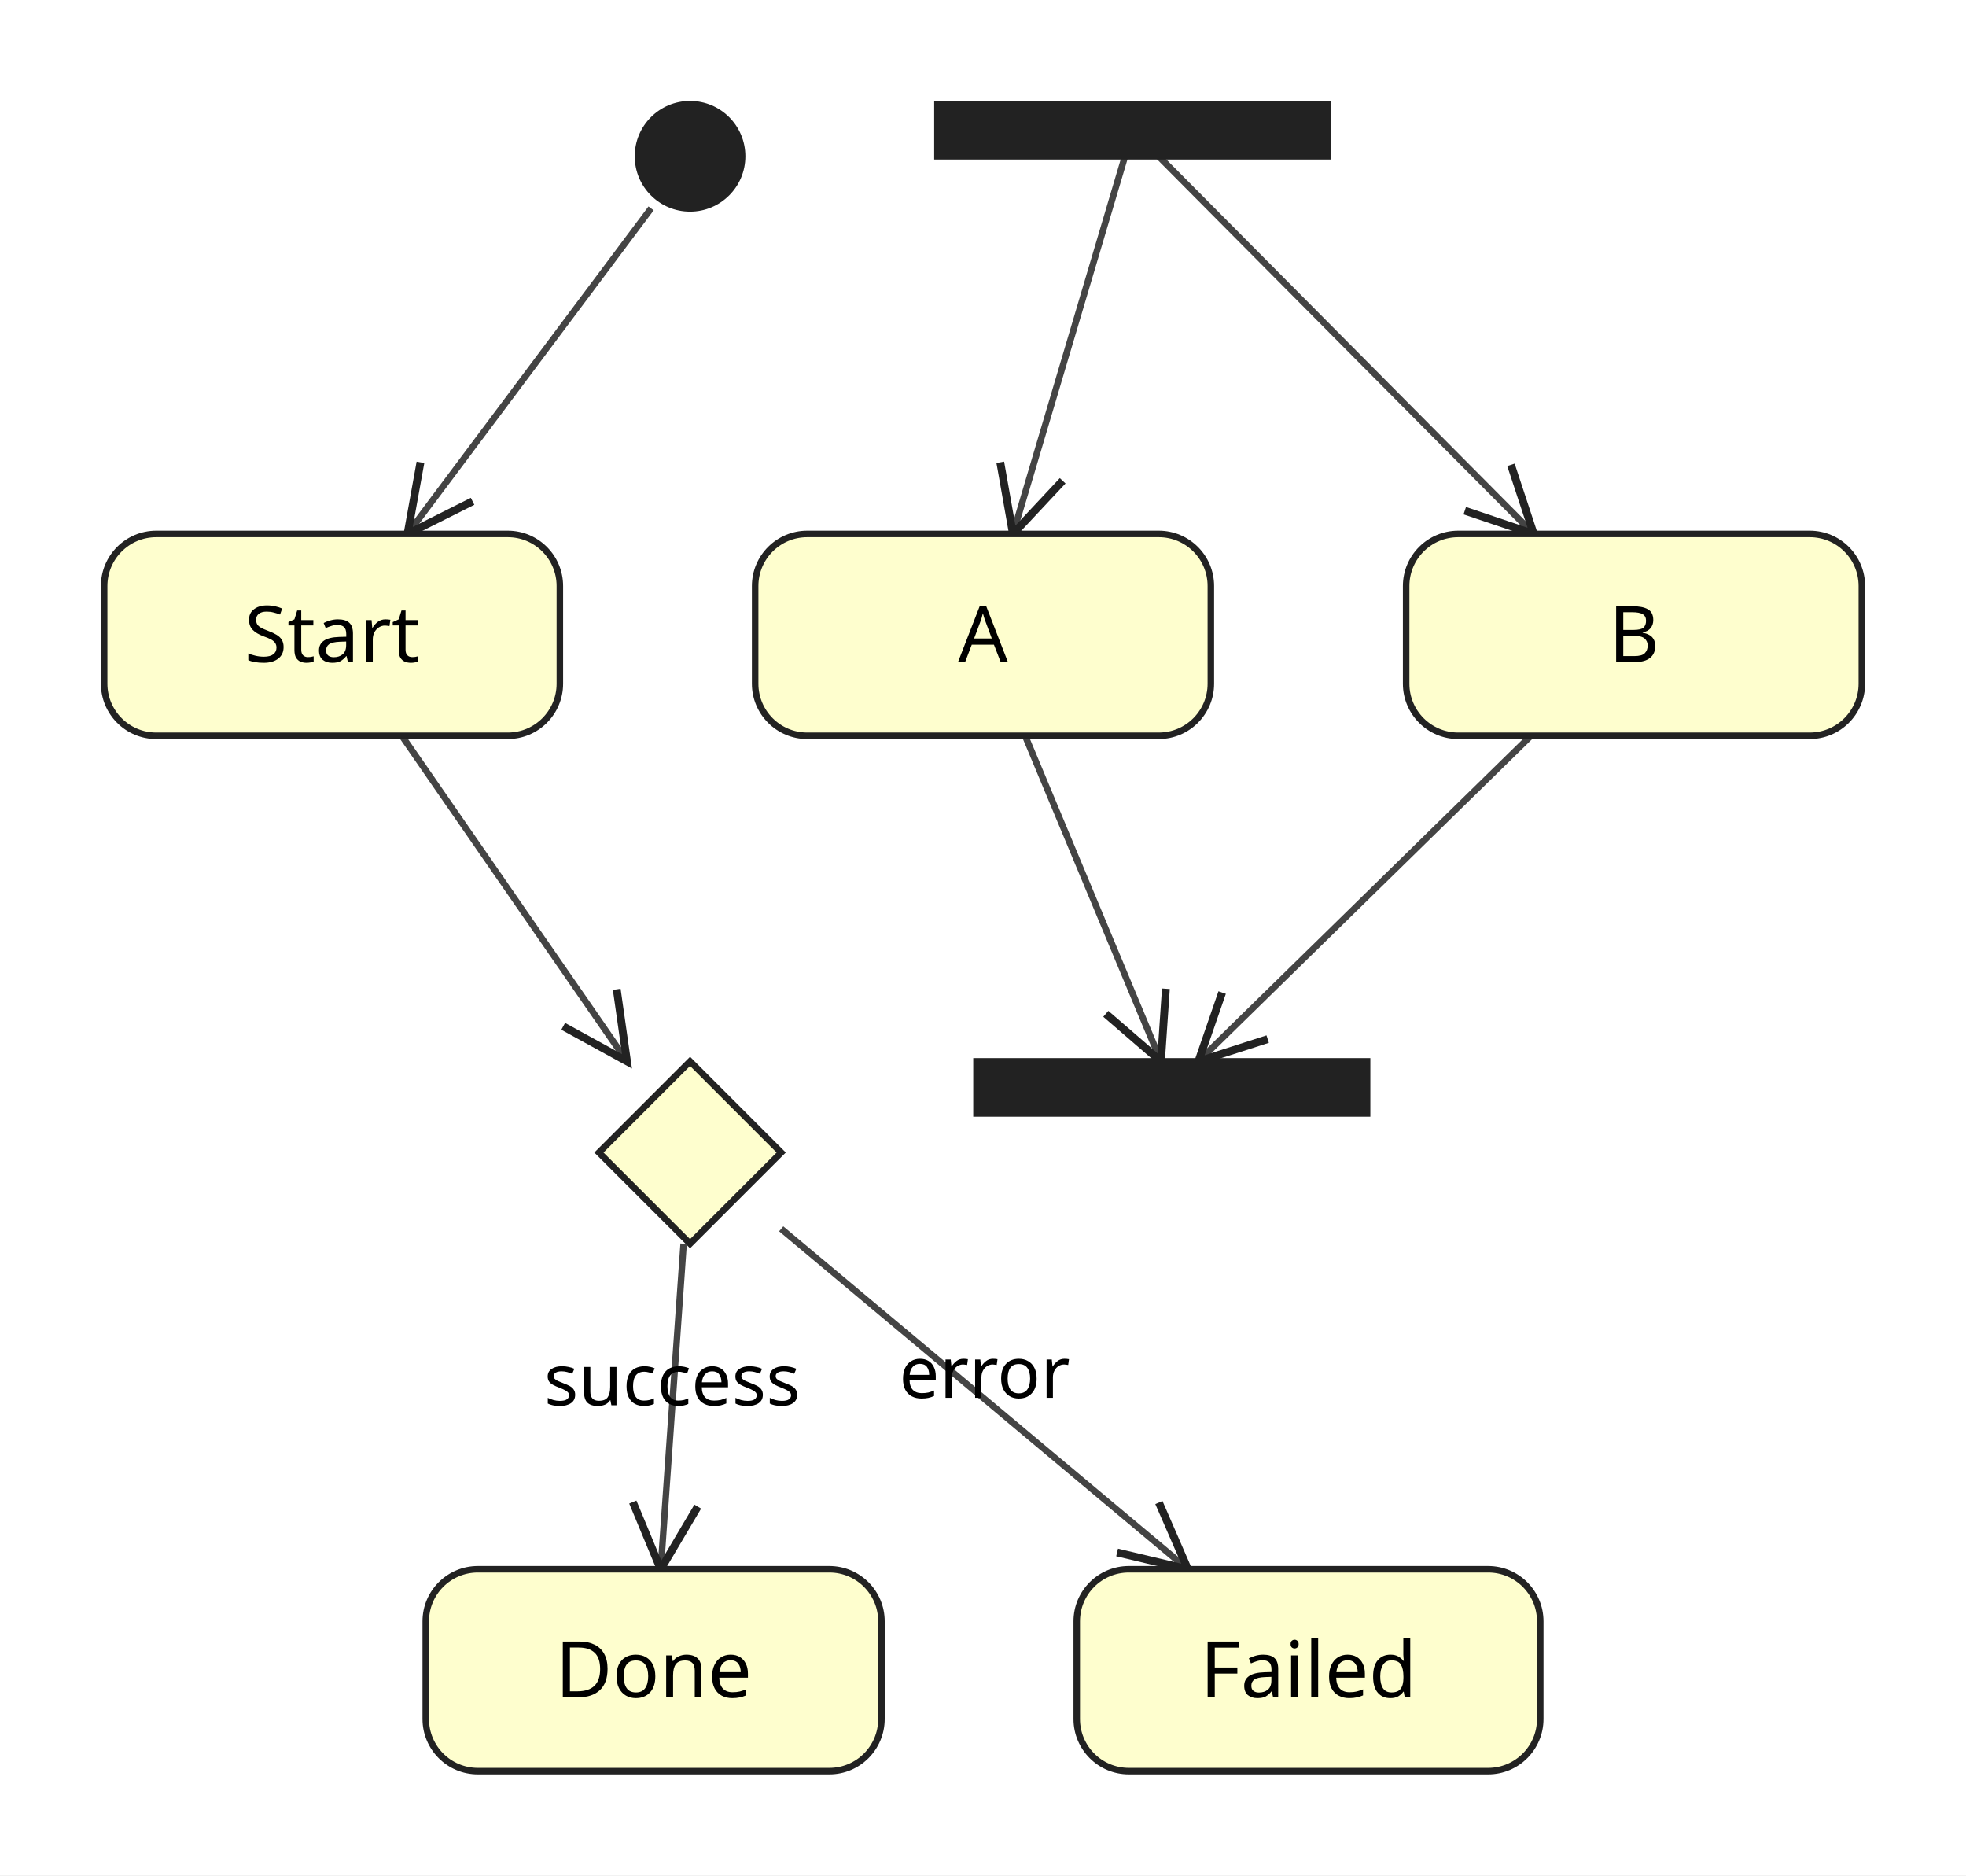
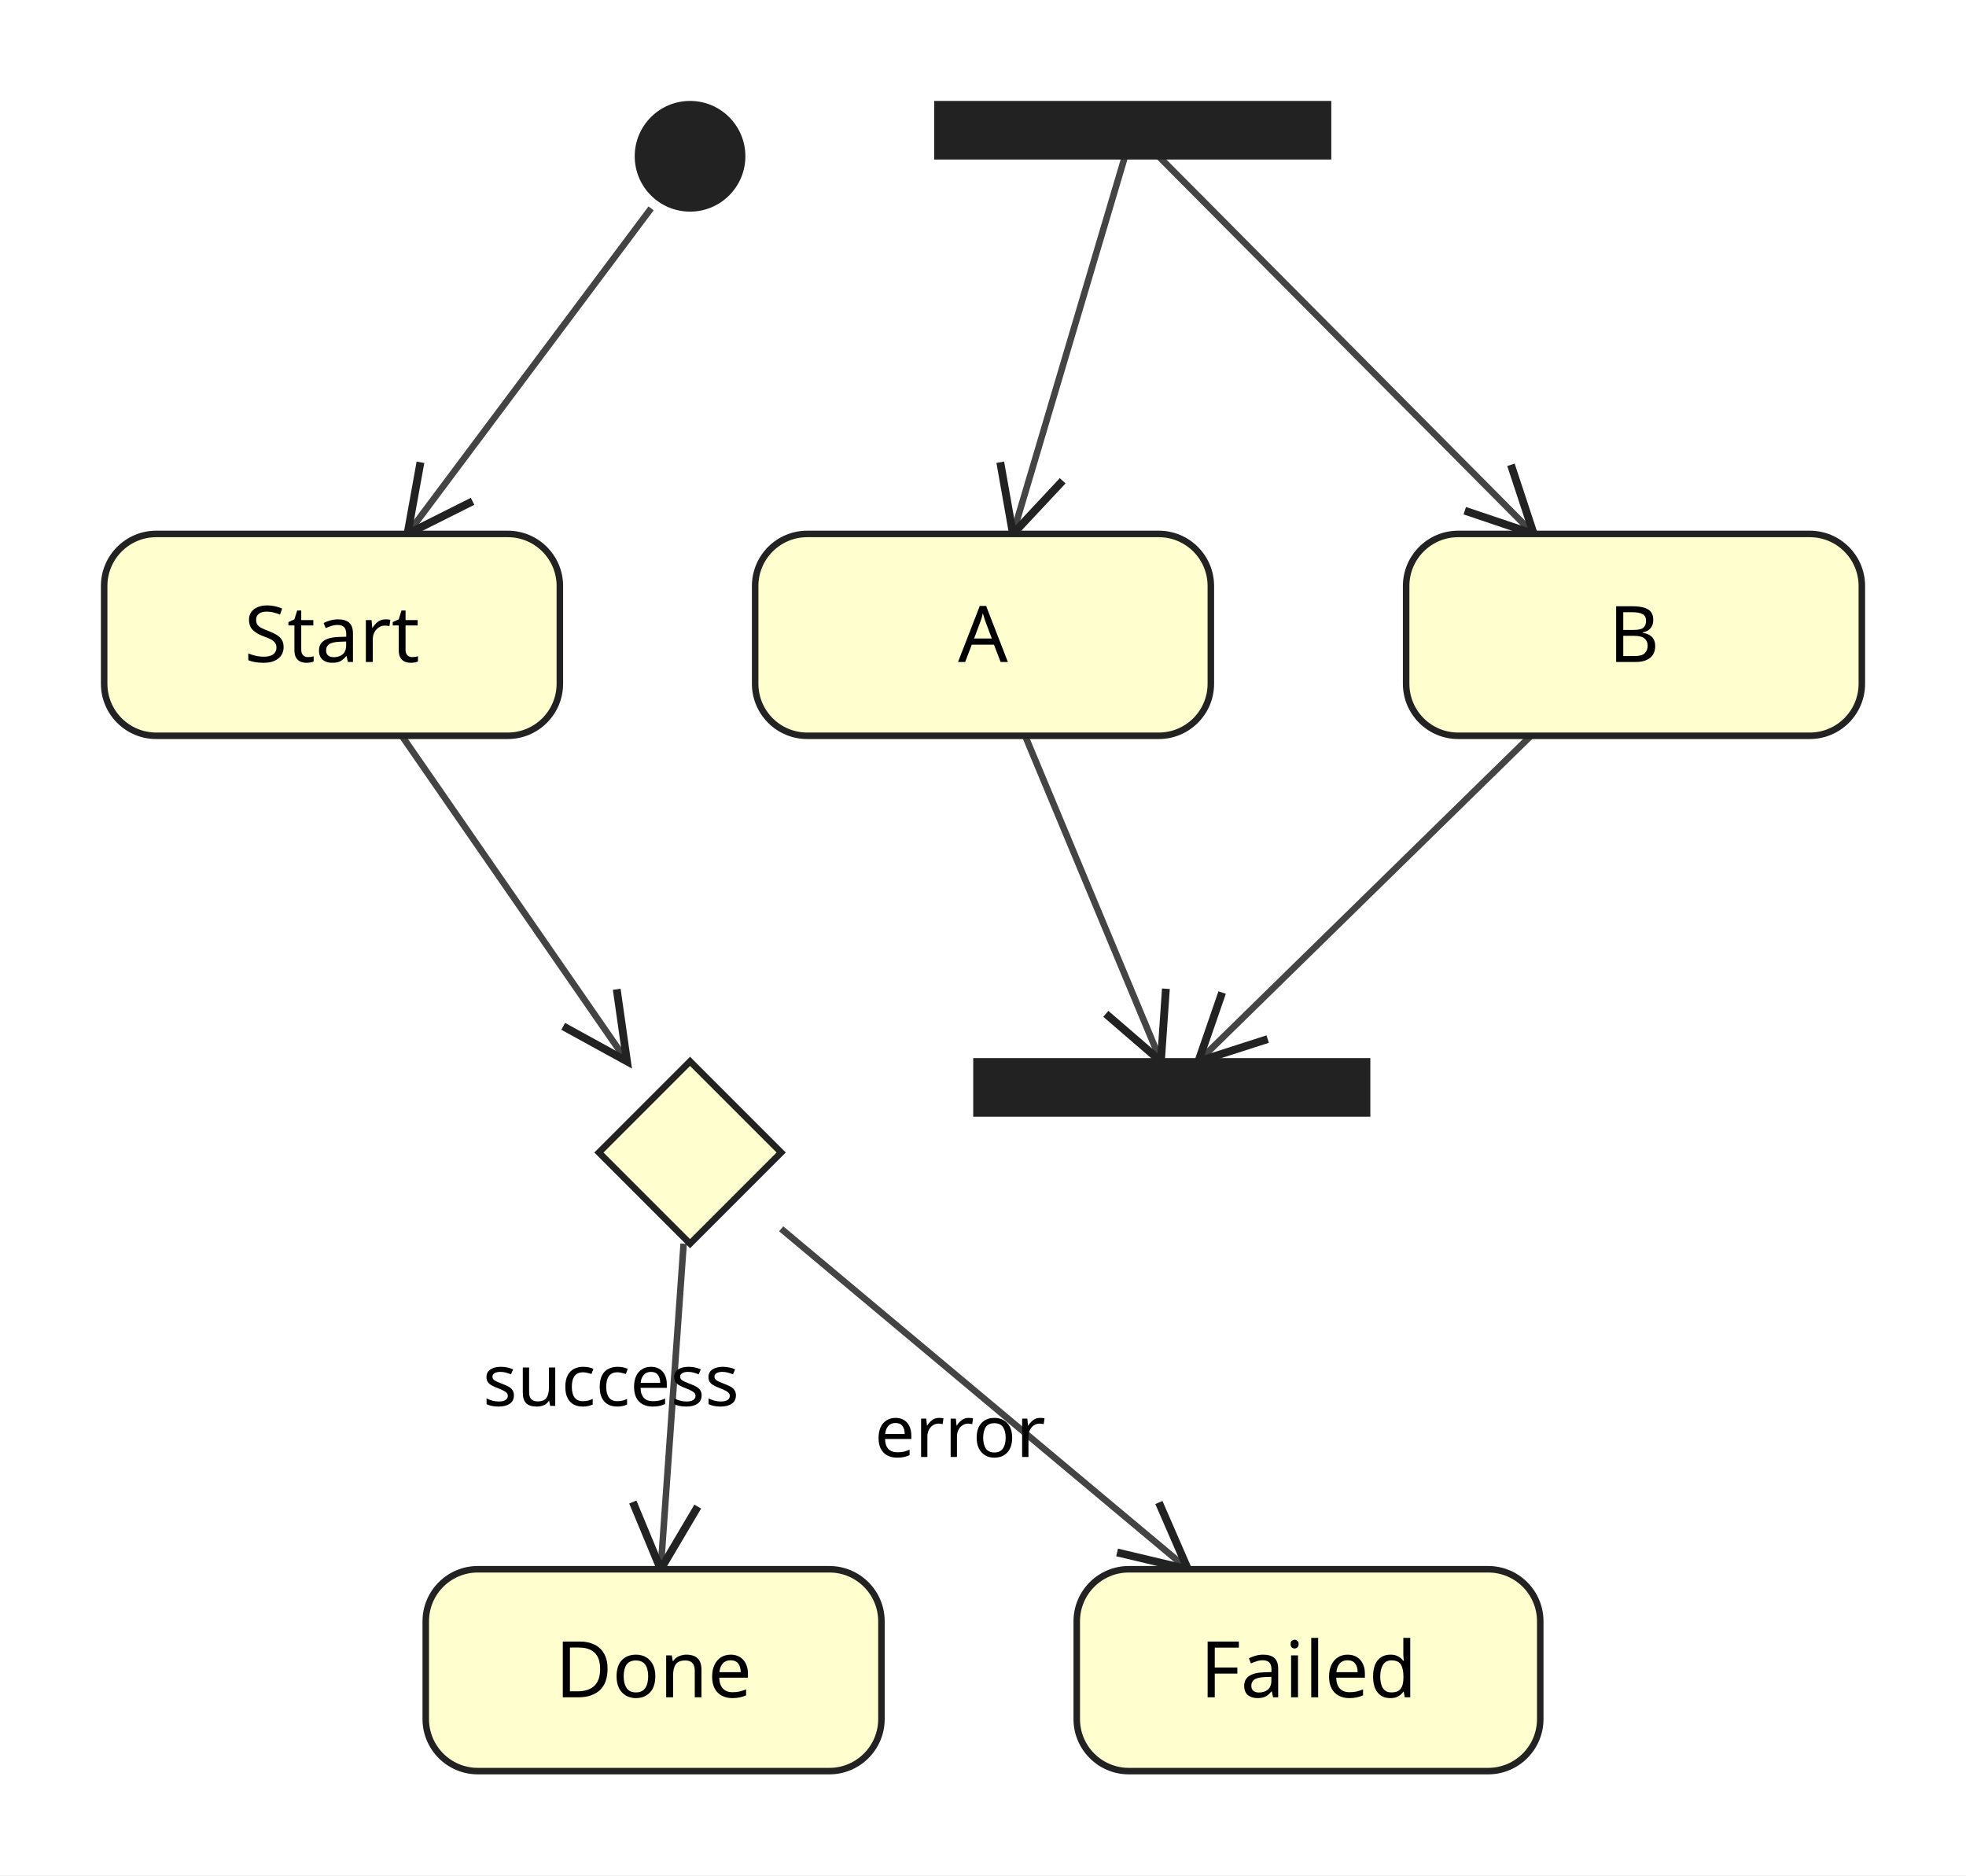
<svg xmlns="http://www.w3.org/2000/svg" width="302" height="288" viewBox="0 0 302 288">
  <rect x="0" y="0" width="302" height="288" fill="#fff" />
  <line x1="100.014" y1="32" x2="62.599" y2="82" fill="none" stroke="#444" stroke-width="1" />
  <polyline points="64.587,70.998 62.599,82 72.593,76.989" fill="none" stroke="#222" stroke-width="1.2" />
  <line x1="61.723" y1="113" x2="96.314" y2="163" fill="none" stroke="#444" stroke-width="1" />
  <polyline points="86.513,157.621 96.314,163 94.737,151.932" fill="none" stroke="#222" stroke-width="1.2" />
  <line x1="105.014" y1="191" x2="101.492" y2="241" fill="none" stroke="#444" stroke-width="1" />
  <polyline points="97.207,230.673 101.492,241 107.182,231.376" fill="none" stroke="#222" stroke-width="1.2" />
-   <text x="103.253" y="212" text-anchor="middle" dominant-baseline="middle" font-family="sans-serif" font-size="11" fill="#000">success</text>
+   <text x="93.848" y="212.091" text-anchor="middle" dominant-baseline="middle" font-family="sans-serif" font-size="11" fill="#000">success</text>
  <line x1="120" y1="188.716" x2="182.478" y2="241" fill="none" stroke="#444" stroke-width="1" />
  <polyline points="171.6,238.417 182.478,241 178.018,230.748" fill="none" stroke="#222" stroke-width="1.2" />
-   <text x="151.239" y="210.858" text-anchor="middle" dominant-baseline="middle" font-family="sans-serif" font-size="11" fill="#000">error</text>
+   <text x="147.483" y="219.94" text-anchor="middle" dominant-baseline="middle" font-family="sans-serif" font-size="11" fill="#000">error</text>
  <line x1="172.813" y1="24" x2="155.6" y2="82" fill="none" stroke="#444" stroke-width="1" />
  <polyline points="153.652,70.991 155.6,82 163.238,73.836" fill="none" stroke="#222" stroke-width="1.2" />
  <line x1="177.974" y1="24" x2="235.6" y2="82" fill="none" stroke="#444" stroke-width="1" />
  <polyline points="225.005,78.43 235.6,82 232.099,71.382" fill="none" stroke="#222" stroke-width="1.2" />
  <line x1="157.468" y1="113" x2="178.331" y2="163" fill="none" stroke="#444" stroke-width="1" />
  <polyline points="169.866,155.697 178.331,163 179.094,151.846" fill="none" stroke="#222" stroke-width="1.2" />
  <line x1="235.165" y1="113" x2="184.086" y2="163" fill="none" stroke="#444" stroke-width="1" />
  <polyline points="187.735,152.432 184.086,163 194.73,159.578" fill="none" stroke="#222" stroke-width="1.2" />
  <circle cx="106" cy="24" r="8" fill="#222" stroke="#222" stroke-width="1" />
  <rect x="16" y="82" width="70" height="31" rx="8" ry="8" fill="#fefece" stroke="#222" stroke-width="1" />
  <text x="51" y="97.5" text-anchor="middle" dominant-baseline="middle" font-family="sans-serif" font-size="12" fill="#000">Start</text>
  <polygon points="106,163 120,177 106,191 92,177" fill="#fefece" stroke="#222" stroke-width="1" />
  <rect x="144" y="16" width="60" height="8" fill="#222" stroke="#222" stroke-width="1" />
  <rect x="150" y="163" width="60" height="8" fill="#222" stroke="#222" stroke-width="1" />
  <rect x="65.4" y="241" width="70" height="31" rx="8" ry="8" fill="#fefece" stroke="#222" stroke-width="1" />
  <text x="100.4" y="256.5" text-anchor="middle" dominant-baseline="middle" font-family="sans-serif" font-size="12" fill="#000">Done</text>
  <rect x="165.4" y="241" width="71.2" height="31" rx="8" ry="8" fill="#fefece" stroke="#222" stroke-width="1" />
  <text x="201" y="256.5" text-anchor="middle" dominant-baseline="middle" font-family="sans-serif" font-size="12" fill="#000">Failed</text>
  <rect x="116" y="82" width="70" height="31" rx="8" ry="8" fill="#fefece" stroke="#222" stroke-width="1" />
  <text x="151" y="97.5" text-anchor="middle" dominant-baseline="middle" font-family="sans-serif" font-size="12" fill="#000">A</text>
  <rect x="216" y="82" width="70" height="31" rx="8" ry="8" fill="#fefece" stroke="#222" stroke-width="1" />
  <text x="251" y="97.5" text-anchor="middle" dominant-baseline="middle" font-family="sans-serif" font-size="12" fill="#000">B</text>
</svg>
